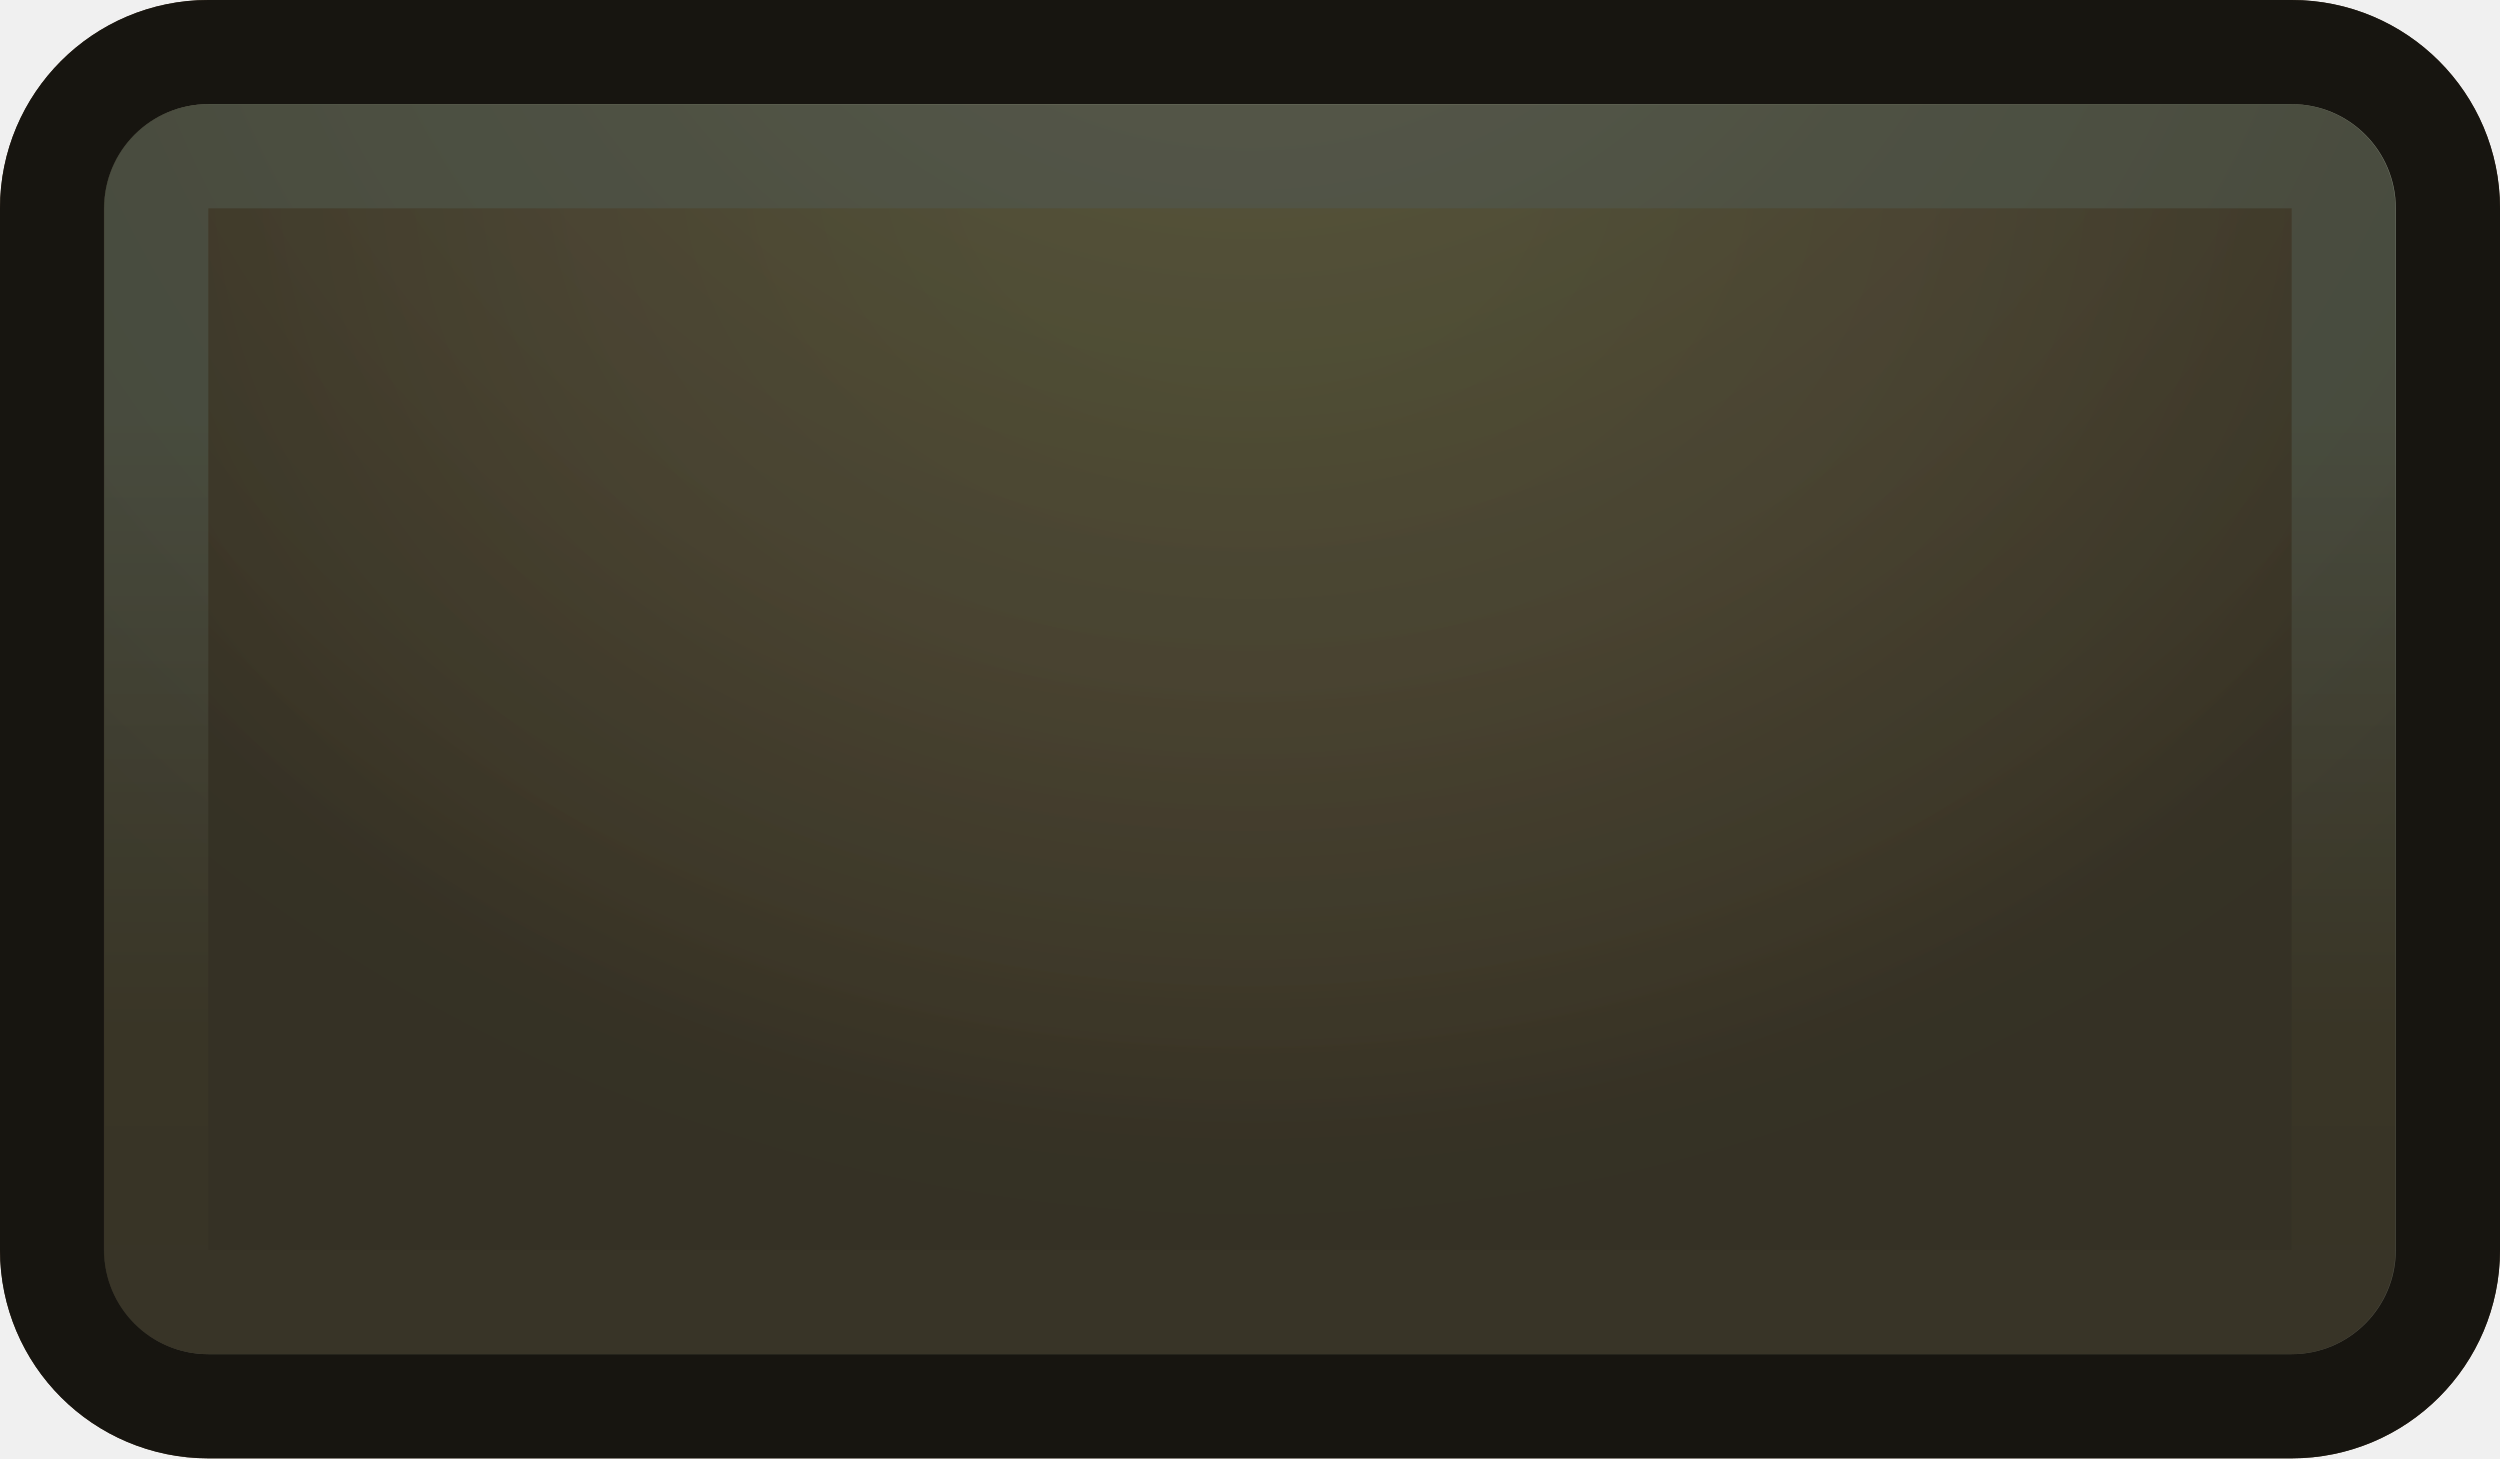
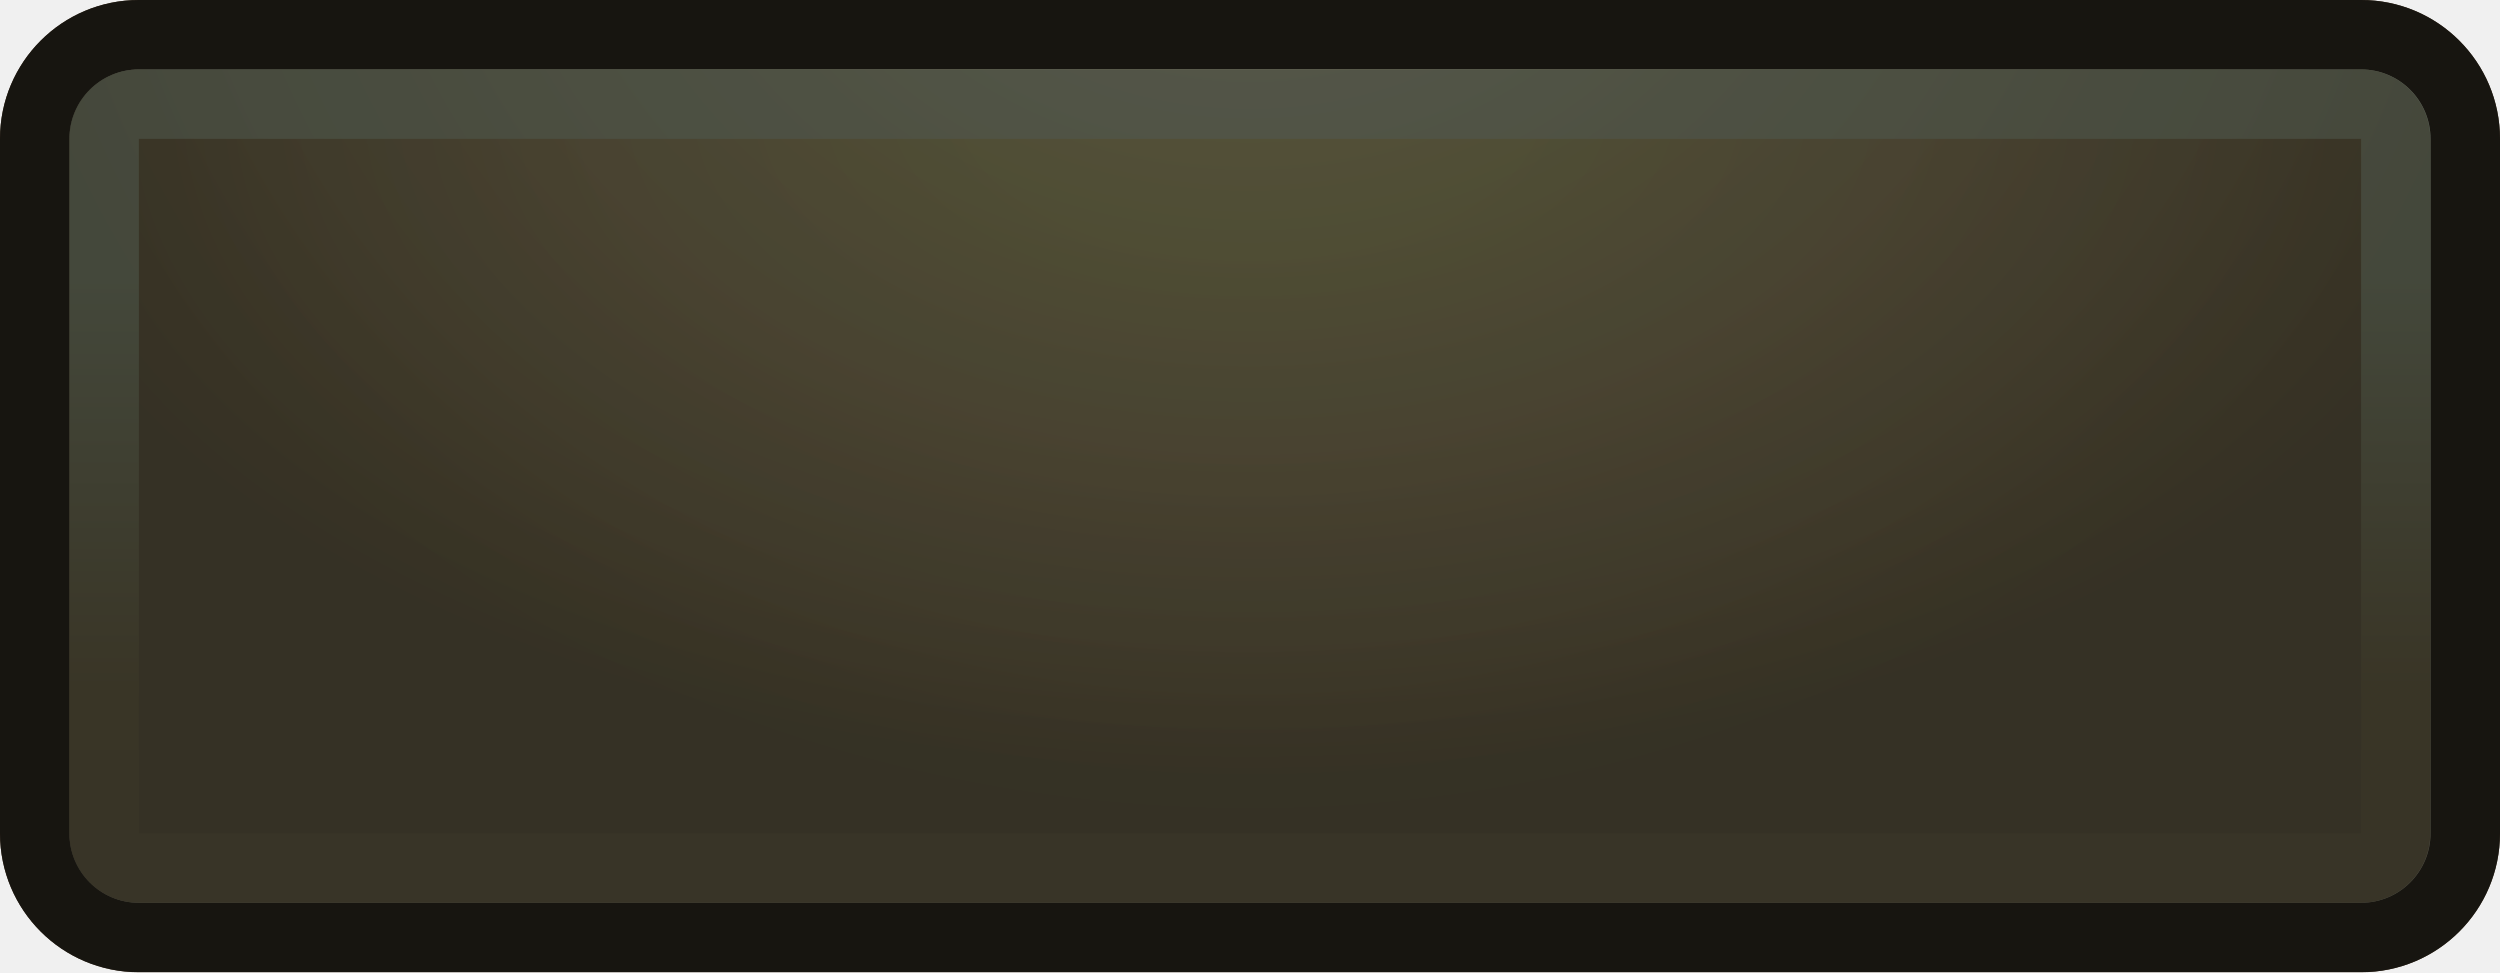
- <svg xmlns="http://www.w3.org/2000/svg" width="24" height="14" viewBox="0 0 24 14" fill="none">
-   <rect x="0.5" y="0.5" width="23" height="13" rx="1.5" fill="url(#paint0_radial_303_87177)" stroke="#2E1903" />
-   <path d="M2 1C1.448 1 1 1.448 1 2V12C1 12.552 1.448 13 2 13H22C22.552 13 23 12.552 23 12V2C23 1.448 22.552 1 22 1H2ZM22 12H2V2H22V12Z" fill="url(#paint1_linear_303_87177)" />
-   <g opacity="0.8">
-     <rect x="0.5" y="0.5" width="23" height="13" rx="1.5" fill="url(#paint2_radial_303_87177)" stroke="#121413" />
-     <rect opacity="0.22" x="1.496" y="1.5" width="21" height="11" rx="0.5" stroke="#535F64" />
-     <rect x="0.996" y="1" width="22" height="12" rx="1" fill="#121413" fill-opacity="0.82" />
+ <svg xmlns="http://www.w3.org/2000/svg" width="36" height="14" viewBox="0 0 36 14" fill="none">
+   <g clip-path="url(#clip0_1043_12204)">
+     <path d="M34 0.5L2 0.5C1.172 0.5 0.5 1.172 0.5 2V12C0.5 12.828 1.172 13.5 2 13.5H34C34.828 13.5 35.5 12.828 35.5 12V2C35.5 1.172 34.828 0.5 34 0.5Z" fill="url(#paint0_radial_1043_12204)" />
+     <path d="M35 2C35 1.448 34.552 1 34 1H2C1.448 1 1 1.448 1 2V12C1 12.552 1.448 13 2 13H34C34.552 13 35 12.552 35 12V2ZM36 12C36 13.105 35.105 14 34 14H2C0.895 14 0 13.105 0 12V2C0 0.895 0.895 0 2 0H34C35.105 0 36 0.895 36 2C36 5.905 36 8.095 36 12Z" fill="#2E1903" />
+     <path d="M2 1C1.448 1 1 1.448 1 2V12C1 12.552 1.448 13 2 13H34C34.552 13 35 12.552 35 12V2C35 1.448 34.552 1 34 1H2ZM34 12H2V2H34V12Z" fill="url(#paint1_linear_1043_12204)" />
+     <g opacity="0.8">
+       <path d="M34 0.5L2 0.5C1.172 0.5 0.5 1.172 0.5 2V12C0.5 12.828 1.172 13.5 2 13.5H34C34.828 13.5 35.5 12.828 35.5 12V2C35.5 1.172 34.828 0.5 34 0.5Z" fill="url(#paint2_radial_1043_12204)" />
+       <path d="M35 2C35 1.448 34.552 1 34 1H2C1.448 1 1 1.448 1 2V12C1 12.552 1.448 13 2 13H34C34.552 13 35 12.552 35 12V2ZM36 12C36 13.105 35.105 14 34 14H2C0.895 14 0 13.105 0 12V2C0 0.895 0.895 0 2 0H34C35.105 0 36 0.895 36 2V12Z" fill="#121413" />
+       <path opacity="0.22" d="M1.996 2V12H33.996V2H1.996ZM34.996 12C34.996 12.552 34.548 13 33.996 13H1.996C1.444 13 0.996 12.552 0.996 12V2C0.996 1.448 1.444 1 1.996 1H33.996C34.548 1 34.996 1.448 34.996 2V12Z" fill="#535F64" />
+       <path d="M33.996 1H1.996C1.444 1 0.996 1.448 0.996 2V12C0.996 12.552 1.444 13 1.996 13H33.996C34.548 13 34.996 12.552 34.996 12V2C34.996 1.448 34.548 1 33.996 1Z" fill="#121413" fill-opacity="0.82" />
+     </g>
  </g>
  <defs>
-     <radialGradient id="paint0_radial_303_87177" cx="0" cy="0" r="1" gradientUnits="userSpaceOnUse" gradientTransform="translate(12 1.5) rotate(180) scale(13.5 10.3946)">
+     <radialGradient id="paint0_radial_1043_12204" cx="0" cy="0" r="1" gradientUnits="userSpaceOnUse" gradientTransform="translate(18 1.5) rotate(180) scale(19.5 10.5)">
      <stop stop-color="#F9F9B7" />
      <stop offset="0.04" stop-color="#F3DA69" />
      <stop offset="0.21" stop-color="#F3DA69" />
      <stop offset="0.49" stop-color="#E9BD67" />
      <stop offset="0.74" stop-color="#CCA355" />
      <stop offset="0.83" stop-color="#C0974D" />
      <stop offset="0.93" stop-color="#AE8A49" />
      <stop offset="1" stop-color="#AE8A49" />
    </radialGradient>
-     <linearGradient id="paint1_linear_303_87177" x1="12" y1="1" x2="12" y2="13" gradientUnits="userSpaceOnUse">
+     <linearGradient id="paint1_linear_1043_12204" x1="12" y1="1" x2="12" y2="13" gradientUnits="userSpaceOnUse">
      <stop stop-color="#F9F9B7" />
      <stop offset="0.255" stop-color="#F9F9B7" />
      <stop offset="0.756" stop-color="#C2994E" />
      <stop offset="1" stop-color="#BC9755" />
    </linearGradient>
-     <radialGradient id="paint2_radial_303_87177" cx="0" cy="0" r="1" gradientUnits="userSpaceOnUse" gradientTransform="translate(12 -2.72222) rotate(90) scale(14.7778 15.7241)">
+     <radialGradient id="paint2_radial_1043_12204" cx="0" cy="0" r="1" gradientUnits="userSpaceOnUse" gradientTransform="translate(18 -3) rotate(90) scale(15 18)">
      <stop offset="0.112" stop-color="#C8C8C8" />
      <stop offset="0.45" stop-color="#7F8884" />
      <stop offset="1" stop-color="#2C3740" />
    </radialGradient>
+     <clipPath id="clip0_1043_12204">
+       <rect width="36" height="14" fill="white" />
+     </clipPath>
  </defs>
</svg>
